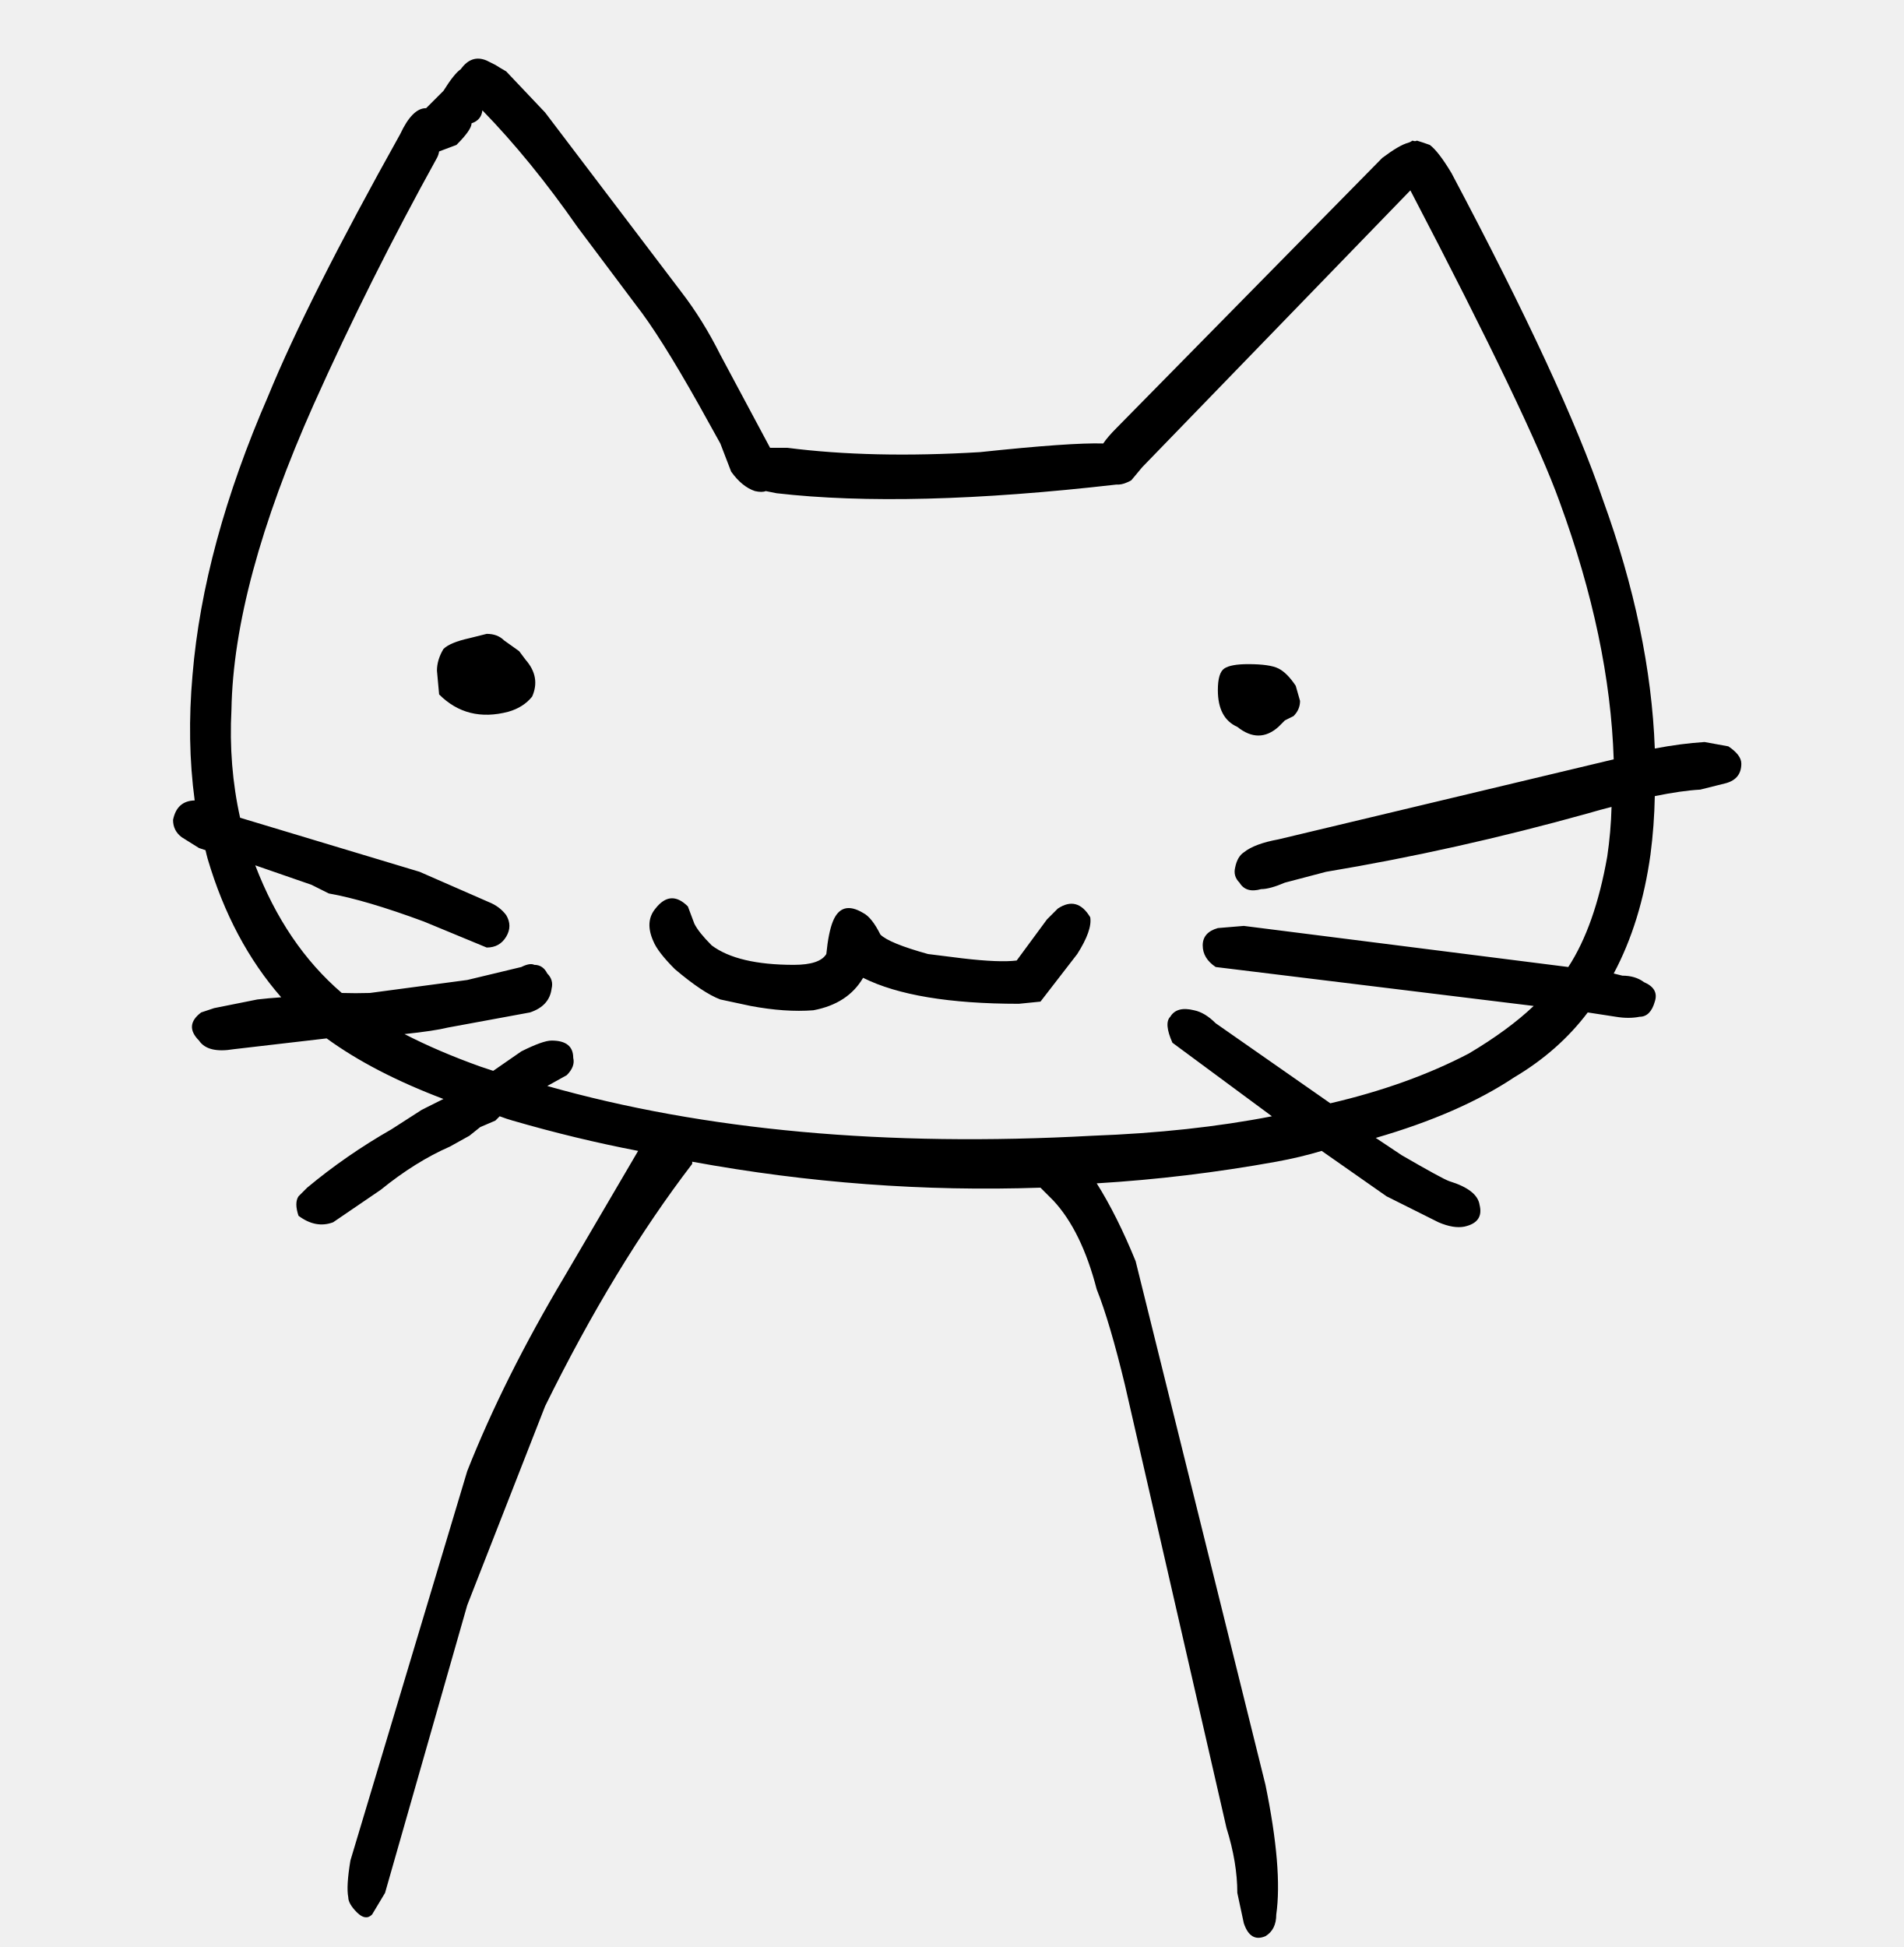
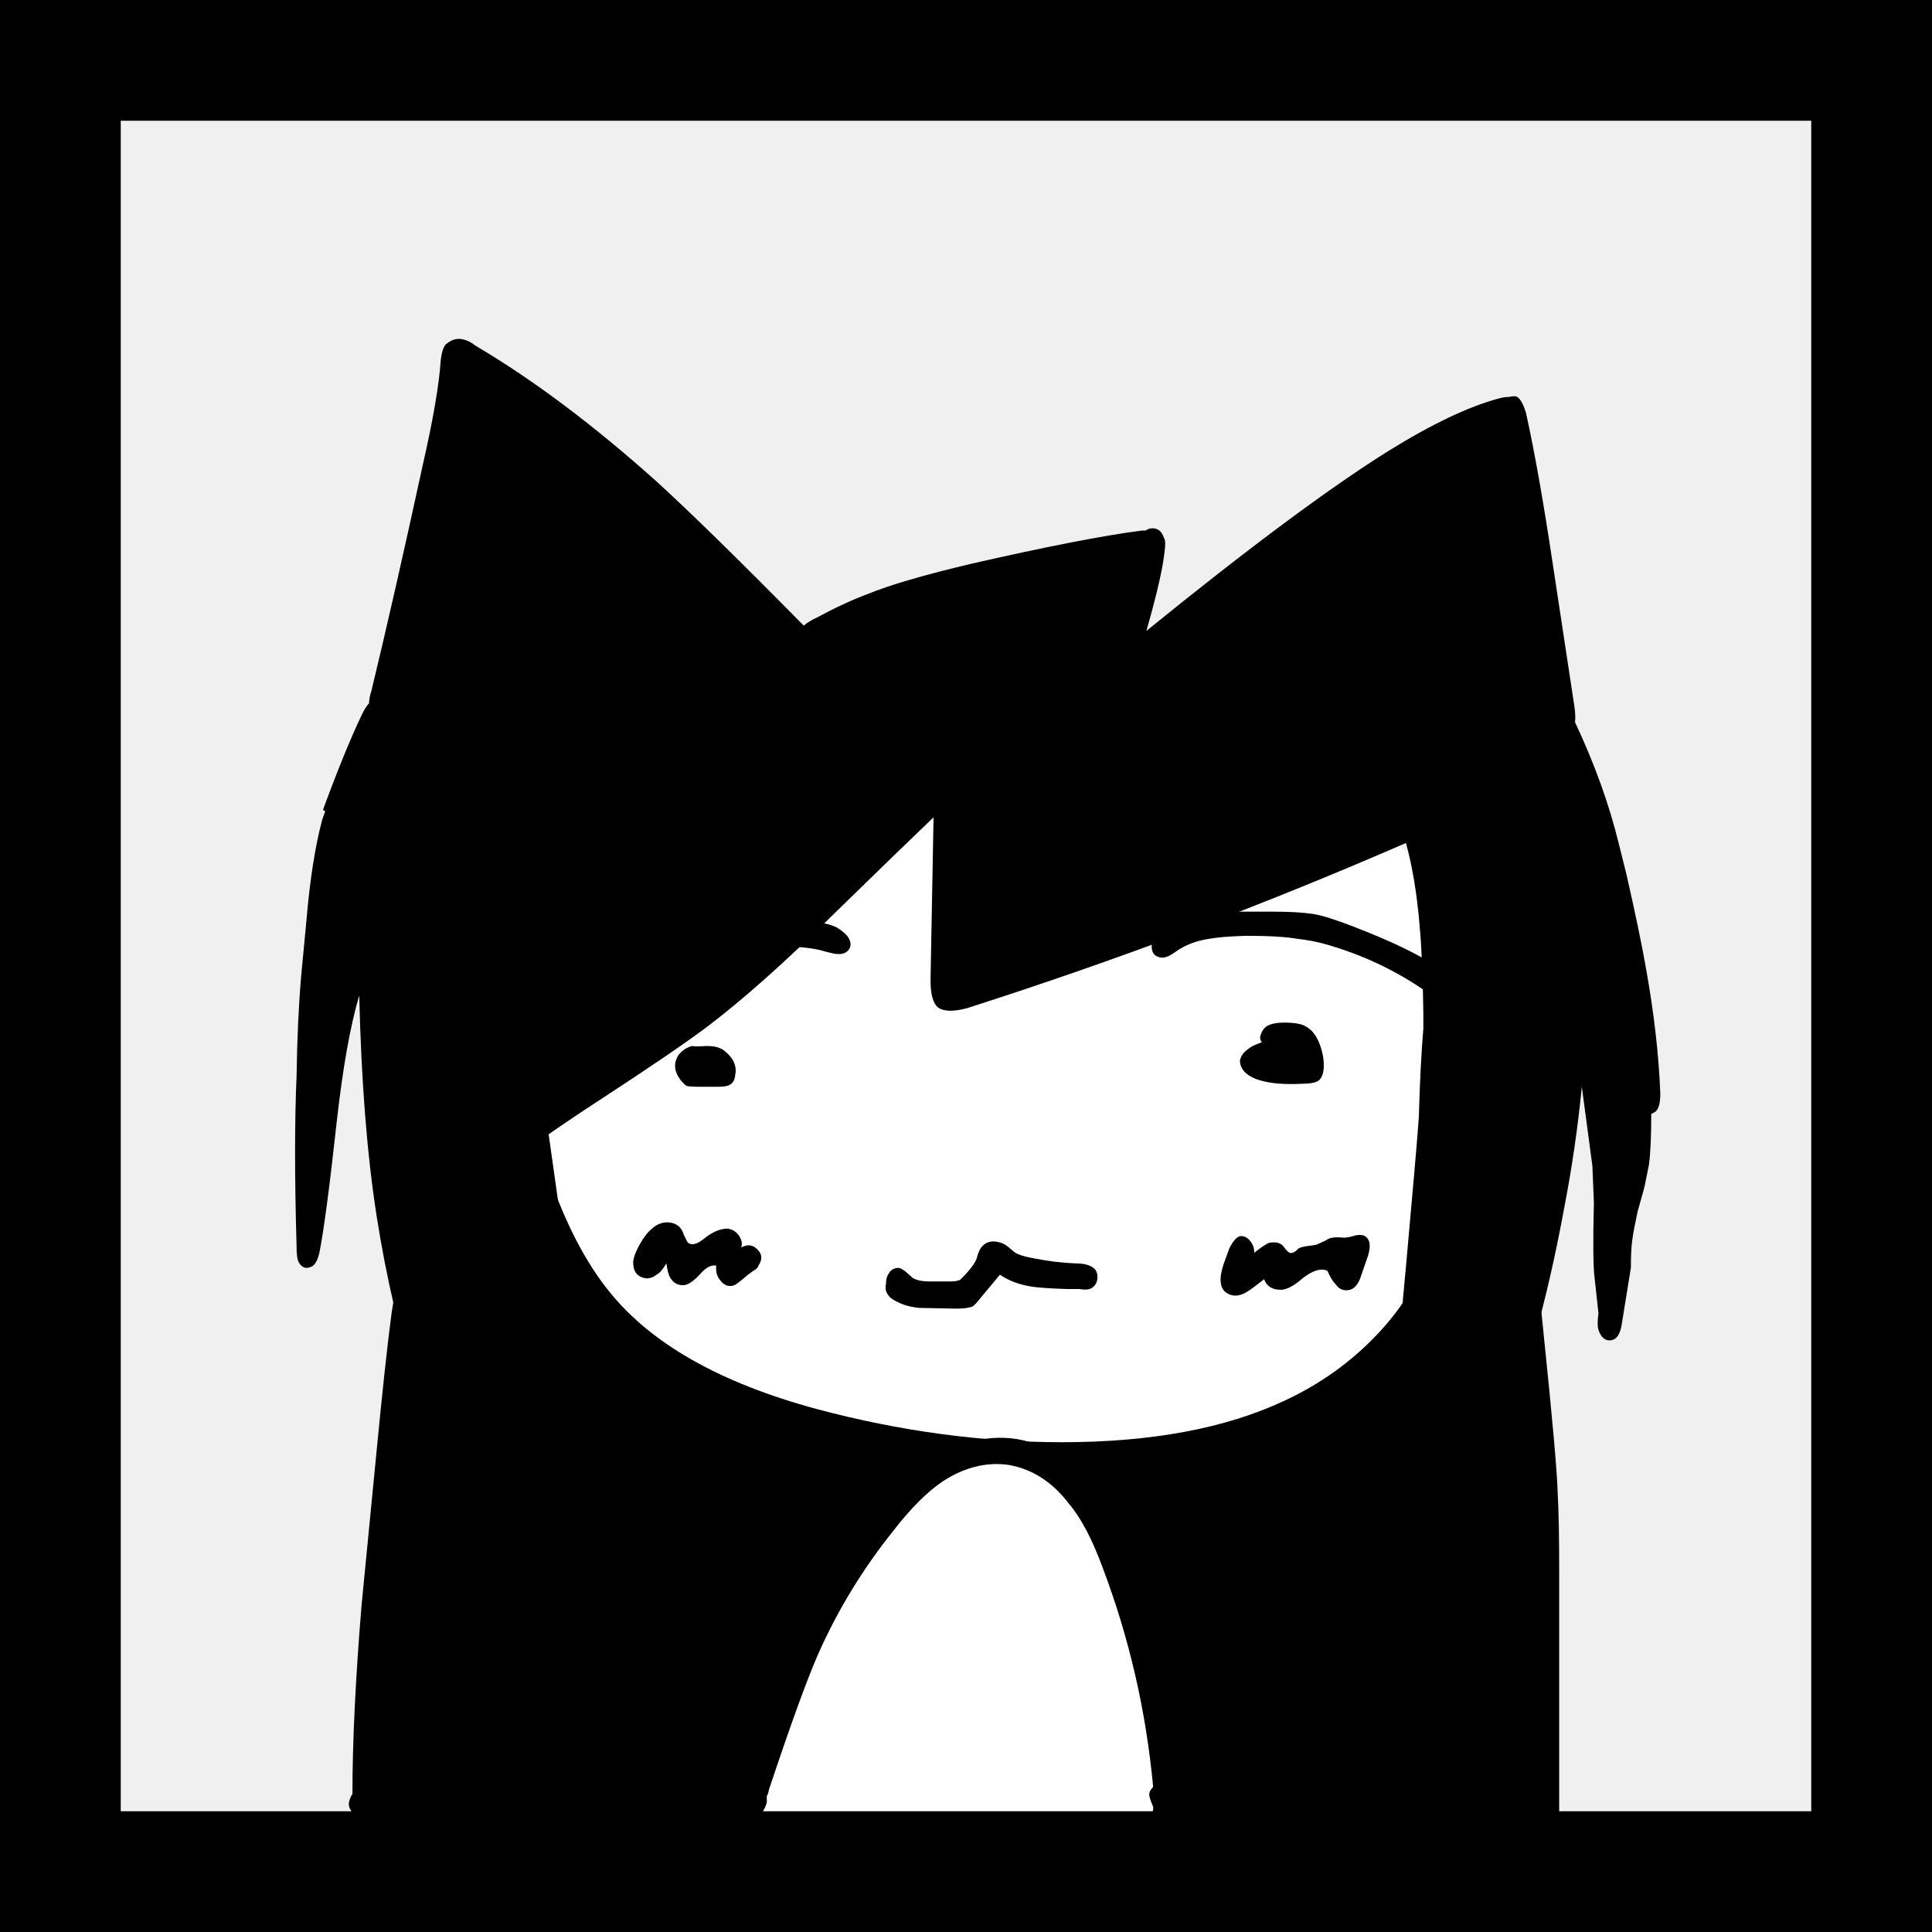
- <svg xmlns="http://www.w3.org/2000/svg" xmlns:xlink="http://www.w3.org/1999/xlink" version="1.1" preserveAspectRatio="none" x="0px" y="0px" width="44px" height="45px" viewBox="0 0 44 45">
+ <svg xmlns="http://www.w3.org/2000/svg" xmlns:xlink="http://www.w3.org/1999/xlink" version="1.1" preserveAspectRatio="none" x="0px" y="0px" width="128px" height="128px" viewBox="0 0 128 128">
  <defs>
-     <g id="Layer0_0_MEMBER_0_MEMBER_0_MEMBER_0_FILL">
-       <path fill="#000000" stroke="none" d=" M 32.65 3.25 Q 32.59 3.29 32.55 3.3 32.35 3.35 31.95 3.65 L 25.8 9.9 Q 25.608 10.092 25.5 10.25 24.758 10.226 22.65 10.45 20.15 10.6 18.2 10.35 17.976 10.35 17.8 10.35 L 16.65 8.2 Q 16.25 7.4 15.75 6.75 L 12.6 2.6 11.7 1.65 Q 11.56 1.57 11.45 1.5 11.31 1.43 11.25 1.4 10.9 1.25 10.65 1.6 10.5 1.7 10.25 2.1 L 9.85 2.5 Q 9.532 2.496 9.25 3.1 7.1 6.95 6.2 9.15 4.7 12.6 4.45 15.6 4.315 17.124 4.5 18.5 4.088 18.51 4 18.95 4 19.2 4.2 19.35 L 4.6 19.6 4.75 19.65 Q 4.772 19.749 4.8 19.85 5.36 21.746 6.5 23.05 6.194 23.071 5.95 23.1 L 4.95 23.3 4.65 23.4 Q 4.25 23.7 4.6 24.05 4.8 24.35 5.4 24.25 L 7.55 24 Q 8.632 24.788 10.25 25.4 L 9.75 25.65 9.05 26.1 Q 8 26.7 7.1 27.45 L 6.9 27.65 Q 6.8 27.8 6.9 28.1 7.3 28.4 7.7 28.25 L 8.8 27.5 Q 9.6 26.85 10.4 26.5 L 10.85 26.25 11.1 26.05 11.45 25.9 11.55 25.8 Q 11.711 25.861 11.85 25.9 13.312 26.324 14.75 26.6 L 13.05 29.5 Q 11.65 31.85 10.8 34 L 8.1 43 Q 8 43.6 8.05 43.85 8.05 44 8.25 44.2 8.45 44.4 8.6 44.25 L 8.9 43.75 10.8 37.1 12.6 32.5 Q 14.2 29.25 16 26.9 L 16 26.85 Q 20.027 27.588 24.05 27.45 L 24.35 27.75 Q 25 28.45 25.35 29.8 25.65 30.55 26 32 L 28.35 42.25 Q 28.6 43.05 28.6 43.75 L 28.75 44.45 Q 28.9 44.9 29.25 44.75 29.5 44.6 29.5 44.25 29.65 43.2 29.25 41.25 L 26.25 29.15 Q 25.82 28.095 25.35 27.35 27.426 27.225 29.5 26.85 30.054 26.749 30.55 26.6 L 32.05 27.65 33.25 28.25 Q 33.6 28.4 33.85 28.35 34.3 28.25 34.2 27.85 34.15 27.5 33.5 27.3 33.35 27.25 32.4 26.7 L 31.8 26.3 Q 33.746 25.736 35 24.9 36.025 24.293 36.7 23.4 L 37.35 23.5 Q 37.65 23.55 37.9 23.5 38.15 23.5 38.25 23.15 38.35 22.85 38 22.7 37.8 22.55 37.5 22.55 L 37.3 22.5 Q 37.932 21.316 38.15 19.75 38.237 19.086 38.25 18.4 38.87 18.274 39.3 18.25 L 39.9 18.1 Q 40.25 18 40.25 17.65 40.25 17.45 39.95 17.25 L 39.4 17.15 Q 38.862 17.184 38.25 17.3 38.148 14.57 37.05 11.55 36.15 8.9 33.55 4 33.25 3.5 33.05 3.35 32.894 3.293 32.75 3.25 32.712 3.275 32.65 3.25 M 32.6 4.4 Q 35.369 9.703 36.05 11.6 37.21 14.763 37.3 17.55 L 29.55 19.4 Q 29 19.5 28.75 19.7 28.6 19.8 28.55 20.05 28.5 20.25 28.65 20.4 28.8 20.65 29.15 20.55 29.35 20.55 29.7 20.4 L 30.65 20.15 Q 33.65 19.65 36.7 18.8 36.996 18.713 37.25 18.65 37.235 19.229 37.15 19.8 36.867 21.404 36.25 22.35 L 28.75 21.4 28.15 21.45 Q 27.8 21.55 27.8 21.85 27.8 22.15 28.1 22.35 L 35.45 23.25 Q 34.863 23.808 33.95 24.35 32.553 25.08 30.75 25.5 L 28.1 23.65 Q 27.85 23.4 27.6 23.35 27.2 23.25 27.05 23.5 26.9 23.65 27.1 24.1 L 29.4 25.8 Q 27.517 26.167 25.25 26.25 18.098 26.643 12.65 25.1 L 13.1 24.85 Q 13.3 24.65 13.25 24.45 13.25 24.05 12.75 24.05 12.55 24.05 12.05 24.3 L 11.4 24.75 Q 11.262 24.706 11.1 24.65 10.129 24.302 9.35 23.9 10.04 23.827 10.35 23.75 L 12.25 23.4 Q 12.7 23.25 12.75 22.85 12.8 22.65 12.65 22.5 12.55 22.3 12.35 22.3 12.25 22.25 12.05 22.35 L 10.8 22.65 8.55 22.95 Q 8.217 22.96 7.9 22.95 6.602 21.836 5.9 20 L 7.2 20.45 7.6 20.65 Q 8.45 20.8 9.8 21.3 L 11.25 21.9 Q 11.55 21.9 11.7 21.65 11.85 21.4 11.7 21.15 11.55 20.95 11.3 20.85 L 9.7 20.15 5.55 18.9 Q 5.282 17.696 5.35 16.4 5.4 13.5 7.25 9.35 8.55 6.45 10.1 3.65 10.137 3.583 10.15 3.5 L 10.55 3.35 Q 10.9 3 10.9 2.85 11.127 2.774 11.15 2.55 12.266 3.695 13.35 5.25 L 14.7 7.05 Q 15.25 7.75 16.15 9.35 L 16.65 10.25 16.9 10.9 Q 17.15 11.25 17.45 11.35 17.614 11.387 17.7 11.35 L 17.95 11.4 Q 21 11.75 25.8 11.2 25.922 11.208 26.05 11.15 26.1 11.131 26.15 11.1 L 26.4 10.8 32.6 4.4 M 25.2 21.2 Q 24.9 20.7 24.45 21 L 24.2 21.25 23.5 22.2 Q 23.1 22.25 22.25 22.15 L 21.45 22.05 Q 20.55 21.8 20.35 21.6 20.15 21.2 19.95 21.1 19.45 20.8 19.25 21.3 19.15 21.55 19.1 22.05 18.95 22.3 18.35 22.3 17.05 22.3 16.45 21.85 16.15 21.55 16.05 21.35 L 15.9 20.95 Q 15.5 20.55 15.15 21 14.9 21.3 15.1 21.75 15.2 22 15.6 22.4 16.25 22.95 16.65 23.1 L 17.35 23.25 Q 18.15 23.4 18.8 23.35 19.6 23.2 19.95 22.6 21.15 23.2 23.55 23.2 L 24.05 23.15 24.9 22.05 Q 25.25 21.5 25.2 21.2 M 28.85 15.35 Q 28.45 15.35 28.3 15.45 28.15 15.55 28.15 15.95 28.15 16.6 28.6 16.8 29.1 17.2 29.55 16.8 L 29.7 16.65 29.9 16.55 Q 30.05 16.4 30.05 16.2 L 29.95 15.85 Q 29.75 15.55 29.55 15.45 29.35 15.35 28.85 15.35 M 10.15 16.05 Q 10.8 16.7 11.75 16.45 12.1 16.35 12.3 16.1 12.5 15.65 12.15 15.25 L 12 15.05 11.65 14.8 Q 11.5 14.65 11.25 14.65 L 10.85 14.75 Q 10.4 14.85 10.25 15 10.1 15.25 10.1 15.5 L 10.15 16.05 Z" />
+     <g id="Layer4_0_FILL">
+       <path fill="#000000" stroke="none" d=" M 90.2 70.45 Q 88.65 68.25 88.1 67.5 85.2 64 81.3 61.9 77.45 59.85 72.2 59.15 68.25 58.55 62.6 58.75 55 59 49.5 60.4 42.55 62.1 37.75 65.75 32.75 69.7 29.15 76.6 28.95 76.45 28.7 76.5 28.2 76.55 27.9 77.45 27.35 79.5 26.85 81.8 26.45 82.85 26.1 83.9 25.8 84.75 25.9 85.25 26 85.5 26.15 85.7 26.05 86.3 25.95 86.95 25.55 89.9 24.9 96.65 L 23.95 106.4 Q 23.35 113.7 23.35 118.85 23.25 119 23.2 119.15 23 119.6 23.25 119.95 23.3 120 23.35 120.1 23.4 121.75 23.45 123.15 23.45 123.9 23.75 124.25 24 124.6 24.55 124.65 25 124.65 25.5 124.45 26.05 124.2 27.05 123.5 L 27.95 123.25 Q 28.45 123.1 28.75 122.85 29.15 122.55 29.15 122.05 29.2 121.55 28.85 121.35 28.55 121.2 27.8 121.45 L 24.9 122.65 Q 24.9 121.5 24.9 120.4 28.6 120.05 33.5 120.3 35 120.35 42.1 120.95 55.5 122.05 72.1 122.1 82.85 122.15 102.15 121.6 103 121.55 103.2 121.25 103.3 121 103.25 120.85 103.3 120.65 103.3 120.3 L 103.3 104.1 Q 103.3 100.6 103.2 98.9 103.15 96.85 102.25 88.2 101.55 81.65 101.8 77.5 101.8 76.55 101.65 76.25 101.4 75.9 101.05 75.85 100.7 75.75 100.45 76 100.4 76.1 100.3 76.55 100.1 78.75 100.15 81.4 99.1 79.55 96.8 77.4 92.75 73.7 92.45 73.35 91.55 72.3 90.2 70.45 Z" />
    </g>
+     <g id="Layer3_0_FILL">
+       <path fill="#000000" stroke="none" d=" M 85.3 55.4 Q 85.1 55.25 84.9 55.15 82.25 54.1 79.8 52.85 77.8 51.85 76.9 51.7 76.05 51.55 75.85 51.25 75.55 50.7 76.1 50.3 76.4 50.05 77.05 50 77.9 50 78.9 50.45 L 78.95 50.45 Q 78.3 49.85 77.7 49.25 70.35 41.5 55.45 48.95 40.55 56.35 38.05 58.2 35.55 60.05 34.25 62.7 33.05 65.15 32.85 68.05 32.6 72.45 34.95 78.95 37.4 85.55 40.7 88.7 43.1 91.05 47.5 92.95 57.6 97.25 69.75 97.35 79.05 97.45 85.3 94.65 89.1 93 91.9 90.25 94.95 87.3 96.25 83.7 97.35 80.8 98.15 78 98.95 75.1 99.6 67.1 99.8 65.35 99.55 64 99.5 64 99.45 64 99.2 64.05 98.95 63.95 98.7 67.05 98 70.25 96.2 77.75 94.95 82 94 85.5 91.25 88.4 88.65 91.15 85.1 92.8 79.25 95.55 70.35 95.55 62.35 95.55 54.1 93.35 44.5 90.75 40.35 85.55 38 82.65 36.3 77.7 33.9 70.8 34.9 66.2 35.55 63.2 37.65 61.05 39.85 58.75 42.7 58.55 43.05 58.55 44.75 58.6 46.05 58.65 46.85 58.45 47 58.4 49.2 56.5 51.4 54.6 59.35 52.05 67.25 49.45 73.1 54.5 78.05 58.7 85.3 55.4 Z" />
+       <path fill="#FFFFFF" stroke="none" d=" M 95.5 57.95 Q 93.1 56.15 91.4 55.5 90.9 55.3 88.2 54.45 86.45 53.9 85 53.3 81.55 51.85 80.65 51.35 79.15 50.55 78.95 50.45 L 78.9 50.45 Q 77.9 50 77.05 50 76.4 50.05 76.1 50.3 75.55 50.7 75.85 51.25 76.05 51.55 76.9 51.7 77.8 51.85 79.8 52.85 82.25 54.1 84.9 55.15 85.1 55.25 85.3 55.4 78.05 58.7 73.1 54.5 67.25 49.45 59.35 52.05 51.4 54.6 49.2 56.5 47 58.4 46.85 58.45 46.05 58.65 44.75 58.6 43.05 58.55 42.7 58.55 39.85 58.75 37.65 61.05 35.55 63.2 34.9 66.2 33.9 70.8 36.3 77.7 38 82.65 40.35 85.55 44.5 90.75 54.1 93.35 62.35 95.55 70.35 95.55 79.25 95.55 85.1 92.8 88.65 91.15 91.25 88.4 94 85.5 94.95 82 96.2 77.75 98 70.25 98.7 67.05 98.95 63.95 99.2 64.05 99.45 64 99.5 64 99.55 64 99.85 63.85 100 63.5 100.15 63.2 99.75 62.55 99.05 61.35 98.65 60.85 97.6 59.45 95.5 57.95 Z" />
+     </g>
+     <g id="Layer2_0_FILL">
+       <path fill="#000000" stroke="none" d=" M 68.25 95.55 Q 66.65 95.05 64.8 95.4 63.1 95.75 61.6 96.75 59.25 98.25 56.8 101.8 53.85 106.05 51.75 110.95 51.15 112.5 49.75 116.55 49.35 117.95 49.35 118.35 49.35 118.45 49.4 118.55 49 118.85 48.85 119.5 L 48.4 120.95 Q 48.25 121.6 48.5 122 48.65 122.25 49.3 122.45 50.05 122.55 51.6 122.55 L 74.45 122.55 Q 75.6 122.55 76.15 122.35 76.6 122.2 77.15 121.75 77.3 121.8 77.45 121.85 77.85 121.9 78.05 121.6 78.2 121.45 78.2 120.85 78.2 120.75 78.2 120.7 78.65 120.1 78.65 119.75 78.7 119.15 78.05 118.55 L 78 118.55 Q 77.85 116.5 77.65 115.25 76.85 108.9 74.45 102.9 73.35 100.15 72.15 98.5 70.5 96.3 68.25 95.55 M 62.45 98.15 Q 64.6 96.75 66.8 97.05 69.15 97.45 70.8 99.6 72 101 73.05 103.85 75.7 110.85 76.4 118.4 76.35 118.4 76.35 118.45 76.1 118.7 76.15 119 76.2 119.25 76.4 119.7 76.45 120.05 76.1 120.4 75.65 120.8 74.45 120.8 L 50.3 120.8 Q 50.3 120.55 50.55 120 50.85 119.5 50.8 119.2 50.8 119.1 50.8 119 50.9 118.85 50.95 118.55 53.1 112.1 54.2 109.6 56.15 105.2 59.2 101.4 60.9 99.2 62.45 98.15 M 45.3 81.8 Q 45.1 81.1 44.4 81 43.75 80.9 43.2 81.4 42.8 81.7 42.35 82.5 41.95 83.25 41.95 83.65 41.95 84.45 42.6 84.65 43.05 84.8 43.5 84.45 43.8 84.3 44.15 83.7 44.25 84.4 44.4 84.65 44.7 85.15 45.25 85.15 45.7 85.15 46.35 84.45 46.95 83.75 47.45 83.85 47.4 84.45 47.7 84.8 48.1 85.35 48.65 85.15 48.8 85.1 49.5 84.5 L 49.9 84.2 Q 50.2 84.05 50.25 83.85 50.65 83.25 50.2 82.8 49.75 82.3 49.1 82.65 49.25 82.3 48.95 81.85 48.65 81.45 48.2 81.4 47.45 81.4 46.6 82.1 45.9 82.65 45.55 82.3 45.4 82 45.3 81.8 M 58.7 85.05 Q 58.6 85.5 58.85 85.8 59 86.05 59.45 86.25 60 86.55 60.85 86.65 L 63.35 86.7 Q 64.1 86.7 64.45 86.55 64.65 86.4 65 85.95 L 66.25 84.45 Q 67.1 85.05 68.4 85.25 69.1 85.35 70.65 85.4 L 71.5 85.4 Q 72.05 85.5 72.3 85.35 72.65 85.15 72.7 84.75 72.75 84.35 72.55 84.1 72.2 83.7 71.2 83.7 69.9 83.65 68.4 83.35 67.55 83.2 67.2 82.95 66.8 82.6 66.65 82.5 66.25 82.25 65.8 82.25 65.35 82.25 65.05 82.6 64.85 82.8 64.7 83.4 64.55 83.8 63.95 84.45 L 63.6 84.8 Q 63.35 84.9 62.95 84.9 L 61.65 84.9 Q 60.8 84.9 60.45 84.65 L 60 84.25 Q 59.75 84.05 59.55 84 59.1 84 58.9 84.35 58.7 84.6 58.7 85.05 M 44.95 69.9 Q 44.5 70.6 44.95 71.35 45.2 71.75 45.5 71.95 45.75 72 46.25 72 L 47.6 72 Q 48.25 72 48.45 71.8 48.65 71.65 48.7 71.3 48.8 70.8 48.65 70.45 48.55 70.15 48.25 69.85 47.9 69.5 47.7 69.45 47.4 69.3 46.8 69.3 46.05 69.35 45.85 69.3 45.3 69.45 44.95 69.9 M 35.35 67 Q 35.75 67.35 36.65 66.85 40.4 64.75 44.35 63.3 45.55 62.85 46.2 62.75 L 51.5 62.7 Q 53.65 62.7 54.7 63.05 55.3 63.2 55.4 63.2 55.85 63.25 56.1 63.05 56.55 62.7 56.2 62.1 56 61.8 55.45 61.45 54.55 61 52.55 61 L 47.75 61 Q 45.8 61 45.1 61.2 44.15 61.35 42.45 62.15 L 37.4 64.4 Q 36.05 65.05 35.55 65.5 35.25 65.85 35.1 66.2 35 66.8 35.35 67 M 86.05 82.7 Q 85.85 82.9 85.75 82.95 85.55 83.05 85.45 83 85.3 82.95 85.05 82.6 84.75 82.2 84.05 82.35 83.65 82.55 83.1 83 83.1 82.55 82.85 82.25 82.55 81.85 82.15 81.9 81.8 82 81.45 82.7 L 81.05 83.8 Q 80.6 85.2 81.25 85.65 81.85 86.05 82.6 85.6 83 85.35 83.75 84.75 84 85.45 84.85 85.45 85.45 85.45 86.35 84.65 87.35 83.9 87.95 84.2 88.2 84.8 88.5 85.1 88.85 85.6 89.45 85.45 89.95 85.3 90.2 84.45 L 90.65 83.15 Q 90.9 82.25 90.5 81.95 90.3 81.75 89.8 81.85 89.3 82 89.05 82 88.55 81.95 88.3 82 88.1 82 87.8 82.2 87.35 82.4 87.25 82.45 87.1 82.5 86.65 82.55 86.25 82.6 86.05 82.7 M 85.1 67.75 Q 84.3 67.75 83.9 68 83.65 68.2 83.55 68.5 83.4 68.8 83.6 69.05 82.9 69.3 82.7 69.5 82.25 69.8 82.15 70.25 82.15 70.75 82.55 71.1 82.9 71.4 83.4 71.55 84.5 71.9 86.3 71.8 87.05 71.8 87.35 71.6 87.85 71.2 87.65 69.95 87.35 68.45 86.5 68 86.1 67.75 85.1 67.75 M 87 60.55 Q 85.95 60.4 84.4 60.4 82.7 60.4 81.85 60.4 80.55 60.4 80.3 60.4 79.45 60.5 77.8 61.2 77.25 61.4 76.8 61.7 76.3 62.15 76.3 62.7 76.3 63.4 77 63.45 77.35 63.45 77.9 63.05 78.8 62.4 80.1 62.2 80.9 62.05 82.55 62 84.85 62 85.95 62.2 86.9 62.3 87.8 62.55 91.35 63.55 94.35 65.6 95.25 66.3 95.75 65.9 96.2 65.6 95.95 64.9 95.75 64.45 95.2 64.05 93.45 62.85 89.7 61.4 87.9 60.7 87 60.55 Z" />
+       <path fill="#FFFFFF" stroke="none" d=" M 66.8 97.05 Q 64.6 96.75 62.45 98.15 60.9 99.2 59.2 101.4 56.15 105.2 54.2 109.6 53.1 112.1 50.95 118.55 50.9 118.85 50.8 119 50.8 119.1 50.8 119.2 50.85 119.5 50.55 120 50.3 120.55 50.3 120.8 L 74.45 120.8 Q 75.65 120.8 76.1 120.4 76.45 120.05 76.4 119.7 76.2 119.25 76.15 119 76.1 118.7 76.35 118.45 76.35 118.4 76.4 118.4 75.7 110.85 73.05 103.85 72 101 70.8 99.6 69.15 97.45 66.8 97.05 Z" />
+     </g>
+     <g id="Layer1_0_FILL">
+       <path fill="#000000" stroke="none" d=" M 102.85 37.2 Q 101.95 31.2 101.1 27.35 100.8 26.35 100.4 26.25 100.15 26.25 99.95 26.3 99.65 26.3 99.3 26.4 96.3 27.2 91.95 29.9 86.05 33.6 75.95 41.8 L 76.3 40.55 Q 77 37.95 77.15 36.6 77.2 36.25 77.2 35.95 77.15 35.9 77.2 35.85 77.15 35.7 77.1 35.6 76.9 35 76.35 35 76.1 35 75.9 35.15 75.8 35.15 75.65 35.15 71.8 35.65 64.35 37.35 59.7 38.45 57.5 39.35 55.9 39.95 54.15 40.9 53.6 41.15 53.25 41.45 46.95 35.05 43.5 31.9 37.25 26.3 31.5 22.9 31 22.5 30.45 22.45 30.1 22.45 29.85 22.6 29.75 22.65 29.55 22.8 29.3 23.05 29.2 23.85 29.05 26.25 28 30.85 26.1 39.6 24.6 45.8 24.45 46.25 24.45 46.6 24.2 46.85 23.95 47.4 22.85 49.7 21.4 53.65 21.45 53.7 21.55 53.75 21.45 54 21.35 54.3 20.65 56.9 20.3 61 L 19.95 64.7 Q 19.7 67.65 19.65 71.25 19.45 75.8 19.65 82.6 19.65 83.25 19.75 83.55 20.05 84.15 20.55 83.95 20.95 83.85 21.15 83.05 21.6 80.8 22.3 74.4 22.9 69 23.8 65.95 24 74.45 24.95 80.55 26.9 93 31.95 102.15 32 102.55 32.25 103.1 34.95 108.25 39.45 111.85 40.6 112.7 41.15 112.15 41.5 111.85 41.4 110.95 L 36.35 75.15 Q 37.85 74.1 39.85 72.8 44.75 69.6 46.75 68.1 50.35 65.4 55.4 60.4 59.65 56.25 61.85 54.15 L 61.65 64.95 Q 61.65 66.35 62.15 66.75 62.7 67.15 64.05 66.8 78.9 62.05 93.15 55.85 93.8 58.25 94.05 61.3 94.25 63.4 94.3 67.1 94.3 67.65 94.3 68.15 94.1 70.5 94 74.05 93.85 76.15 93.15 83.9 L 92.85 87.15 Q 92.1 94.45 91.6 98.05 90.85 104.1 89.8 108.85 89.7 109.2 89.7 109.45 89.25 110.05 89.15 110.55 88.95 111.25 89.45 111.5 90.1 111.85 91 110.75 91.3 110.35 91.7 109.85 91.8 109.75 91.95 109.5 100.3 98.15 103.6 80.2 104.4 76.1 104.8 72 L 105.5 77.25 105.6 79.7 Q 105.5 83.6 105.65 84.7 L 105.9 87 Q 105.8 87.8 105.9 88.1 106.15 88.85 106.7 88.8 107.3 88.75 107.45 87.7 L 108.05 84 Q 108.05 82.75 108.15 82.1 108.25 81.4 108.5 80.25 108.95 78.7 109 78.4 L 109.25 77.15 Q 109.4 76 109.4 73.8 109.5 73.75 109.6 73.7 110 73.5 110 72.45 109.85 68.6 109.05 64.15 108.65 61.85 107.75 57.9 L 107.25 55.9 Q 106.3 52 104.35 47.85 104.4 47.4 104.3 46.75 L 102.85 37.2 Z" />
+     </g>
+     <path id="Layer0_0_1_STROKES" stroke="#000000" stroke-width="16" stroke-linejoin="miter" stroke-linecap="square" stroke-miterlimit="3" fill="none" d=" M 0 0 L 128 0 128 128 0 128 0 0 Z" />
  </defs>
  <g transform="matrix( 1, 0, 0, 1, 0,0) ">
-     <use xlink:href="#Layer0_0_MEMBER_0_MEMBER_0_MEMBER_0_FILL" />
+     <use xlink:href="#Layer4_0_FILL" />
+   </g>
+   <g transform="matrix( 1, 0, 0, 1, 0,0) ">
+     <use xlink:href="#Layer3_0_FILL" />
+   </g>
+   <g transform="matrix( 1, 0, 0, 1, 0,0) ">
+     <use xlink:href="#Layer2_0_FILL" />
+   </g>
+   <g transform="matrix( 1, 0, 0, 1, 0,0) ">
+     <use xlink:href="#Layer1_0_FILL" />
+   </g>
+   <g transform="matrix( 1, 0, 0, 1, 0,0) ">
+     <use xlink:href="#Layer0_0_1_STROKES" />
  </g>
</svg>
